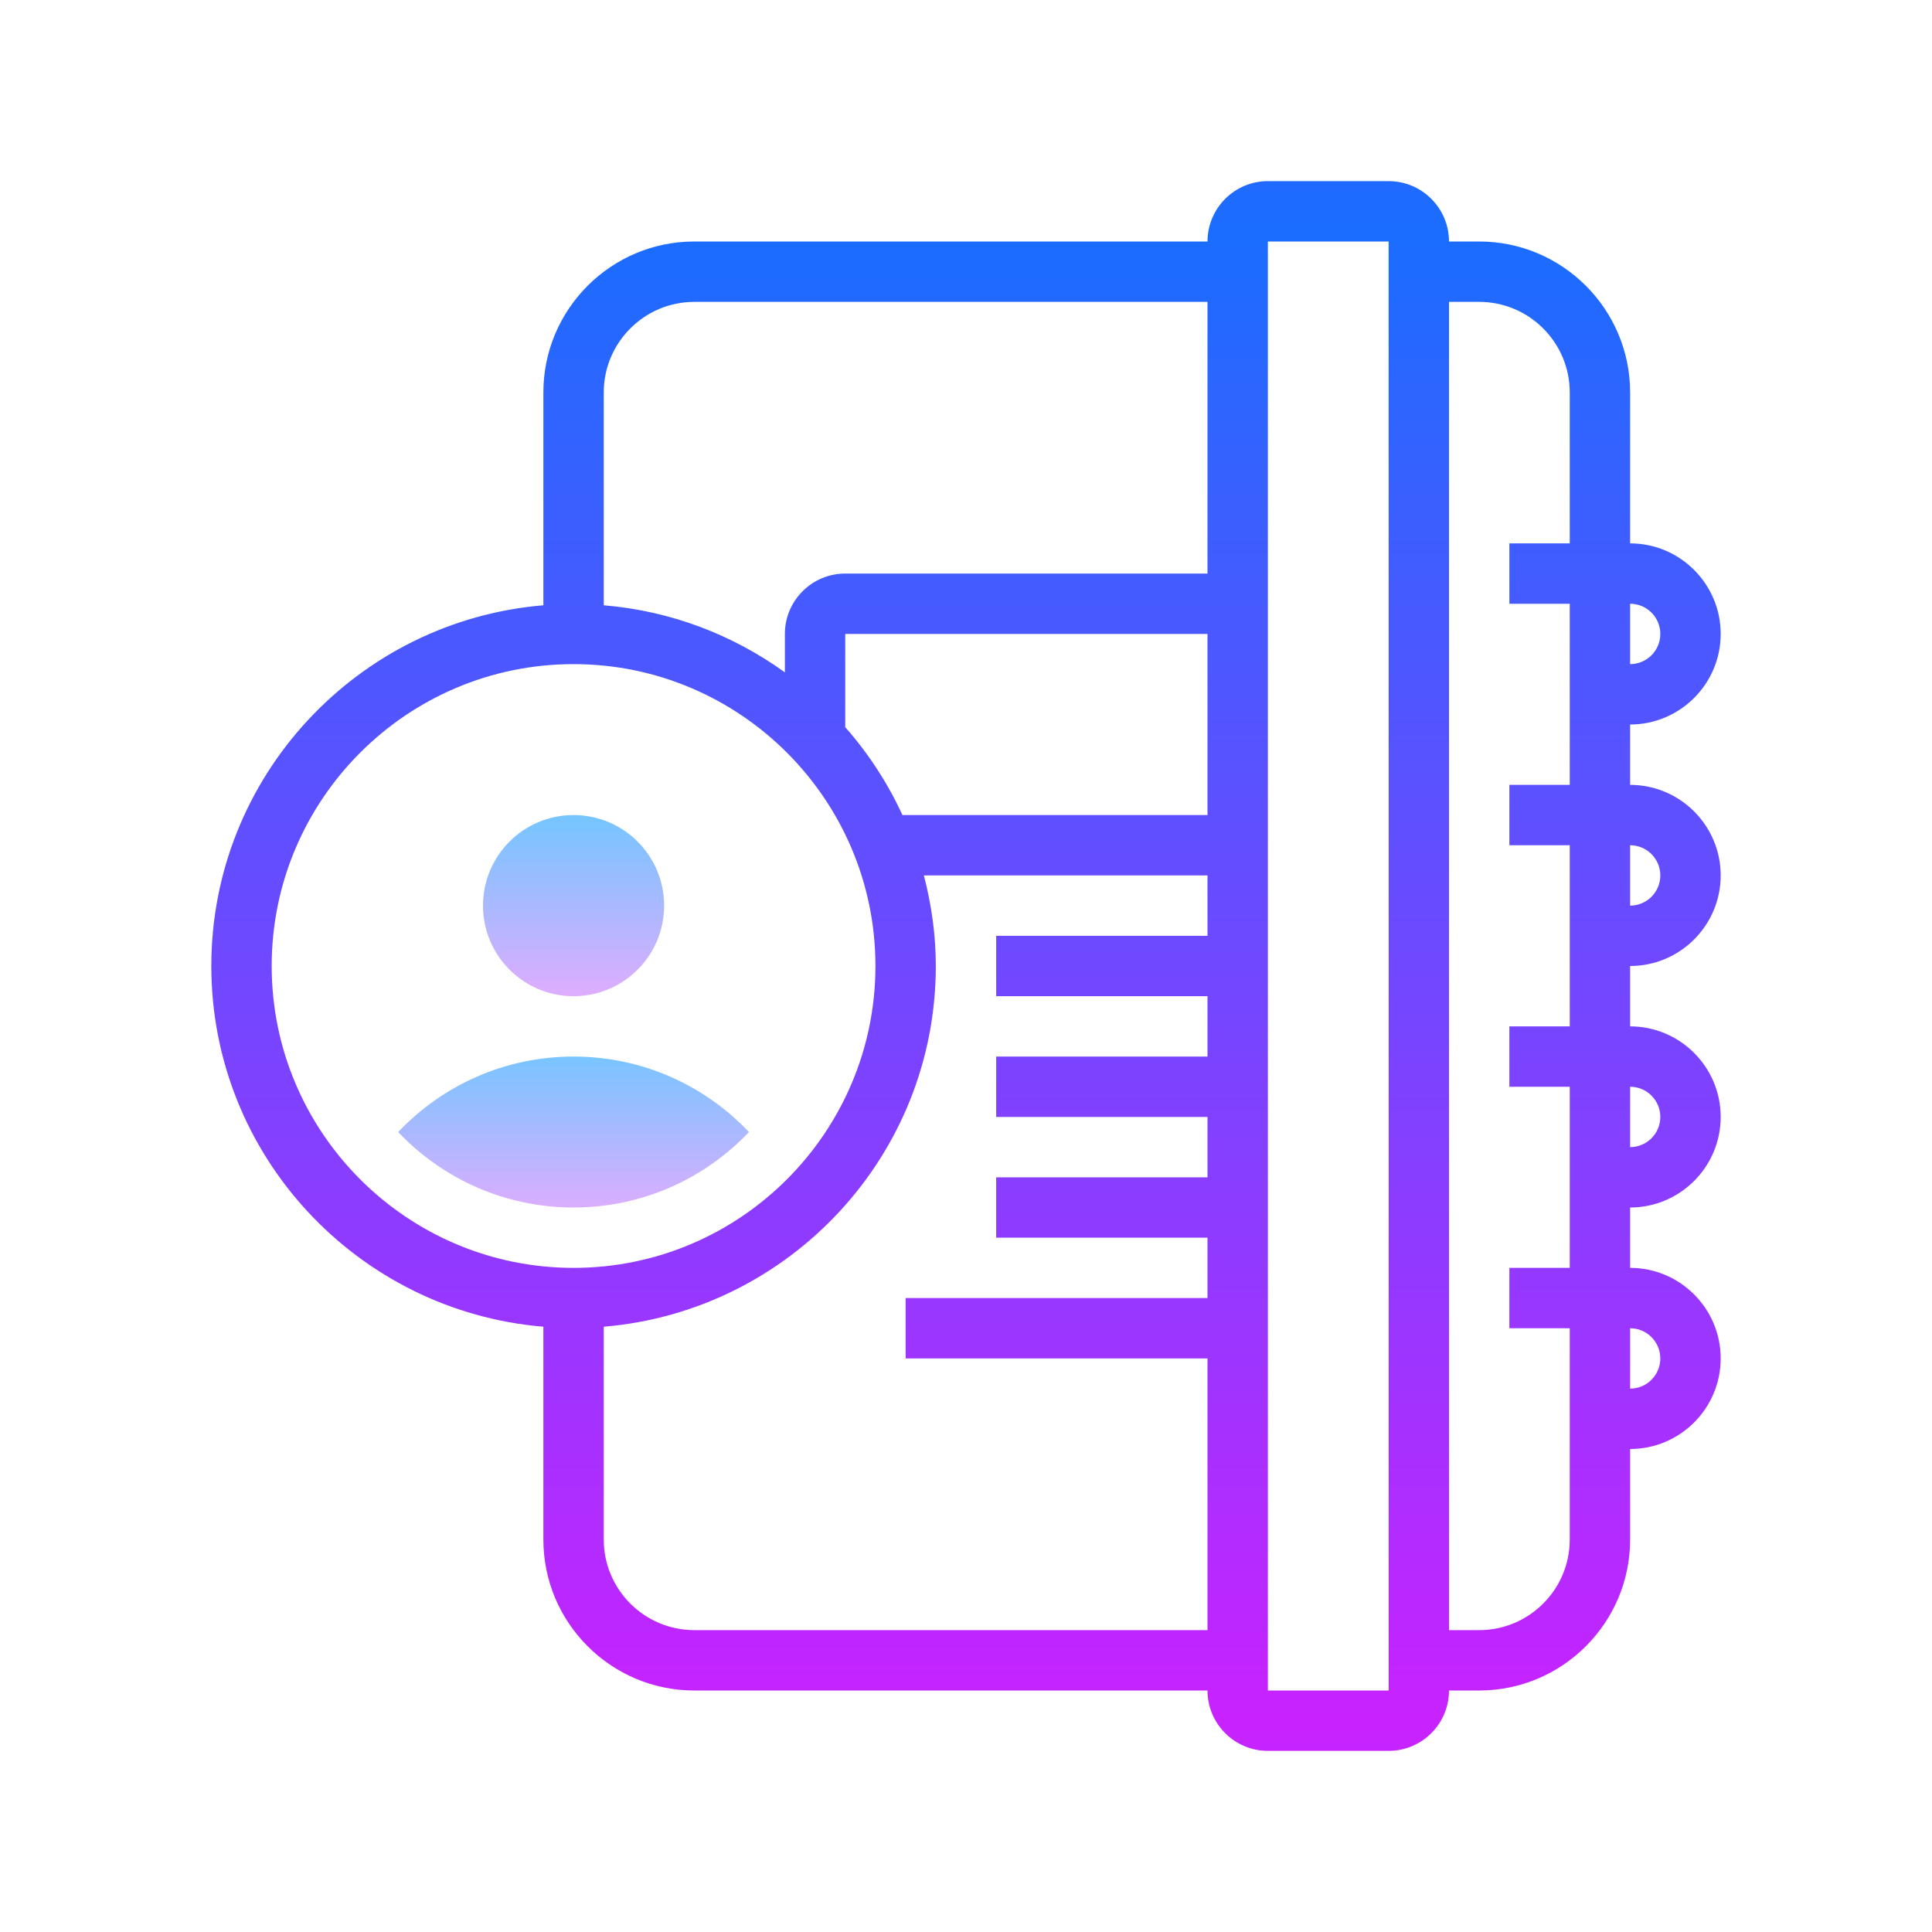
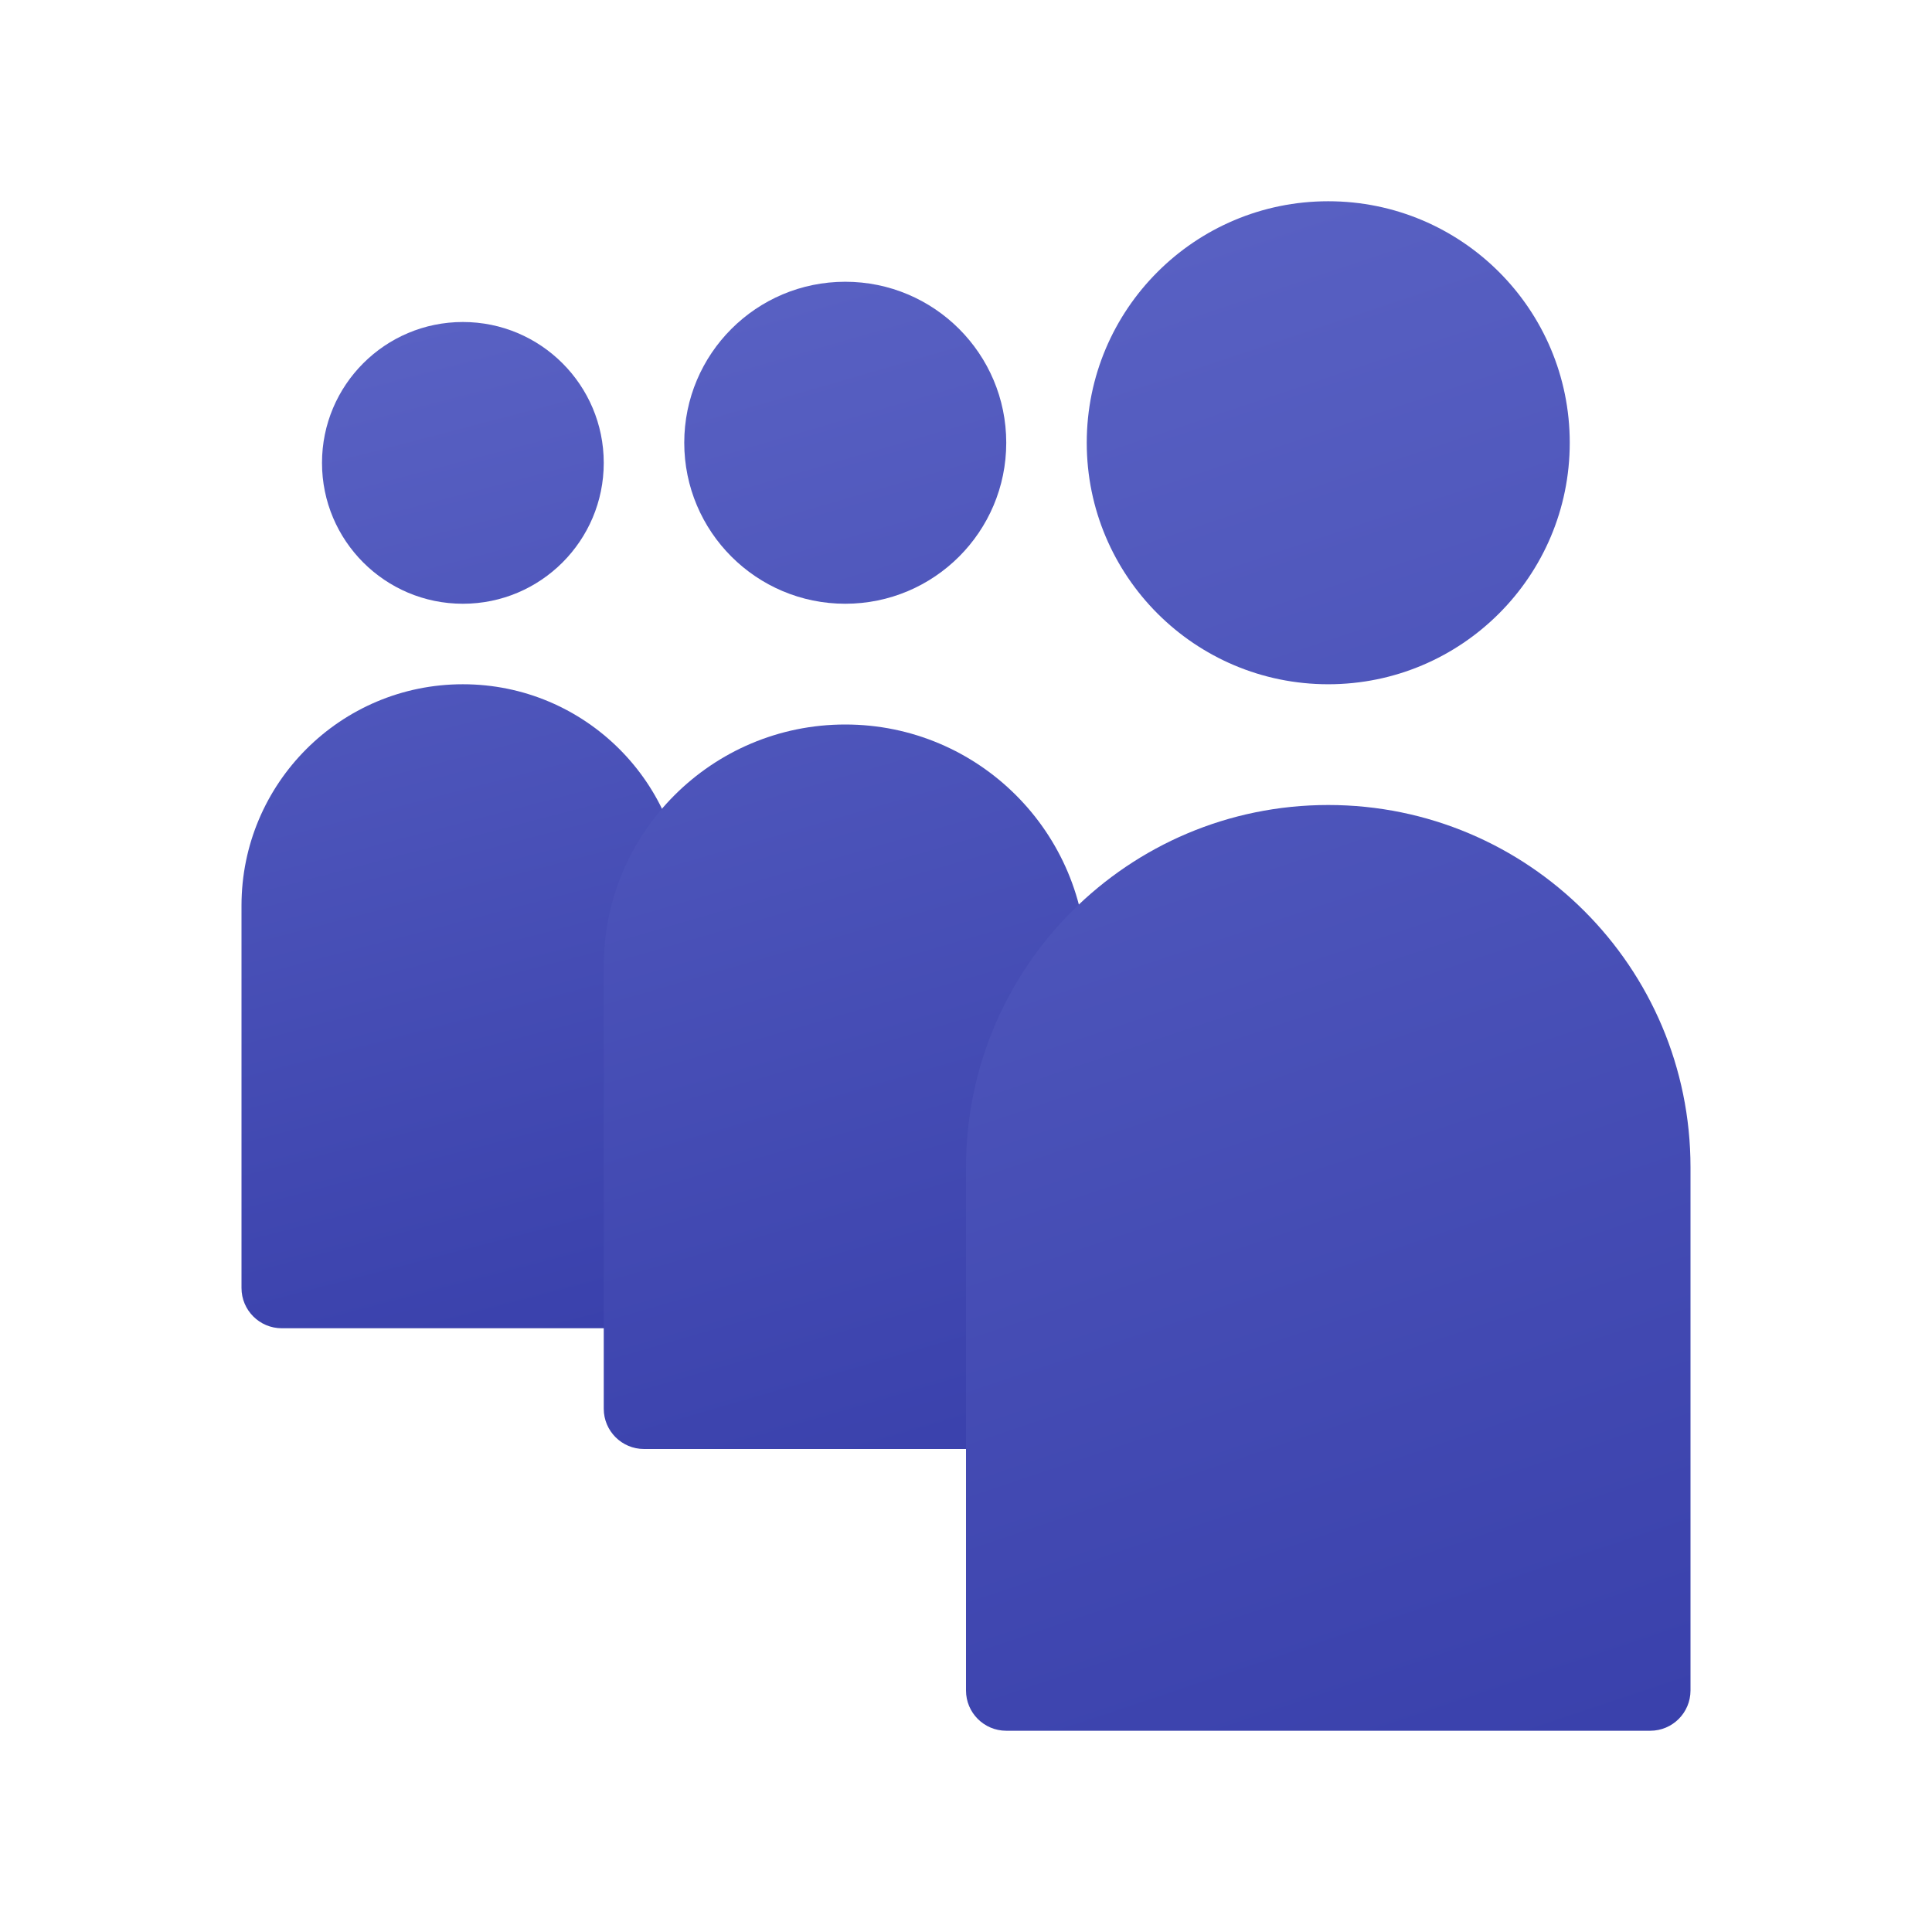
- <svg xmlns="http://www.w3.org/2000/svg" viewBox="0 0 64 64" width="64px" height="64px">
-   <linearGradient id="QAzoyWpXxOdtGYT2BhOtLa" x1="19" x2="19" y1="34.417" y2="40.584" gradientUnits="userSpaceOnUse" spreadMethod="reflect">
-     <stop offset="0" stop-color="#6dc7ff" />
-     <stop offset="1" stop-color="#e6abff" />
+ <svg xmlns="http://www.w3.org/2000/svg" viewBox="0 0 48 48" width="48px" height="48px">
+   <linearGradient id="30xKrDxgk7QXuIS2ESBh3a" x1="6.811" x2="13.198" y1="9.014" y2="33.458" gradientUnits="userSpaceOnUse">
+     <stop offset="0" stop-color="#5961c3" />
+     <stop offset="1" stop-color="#3a41ac" />
  </linearGradient>
-   <path fill="url(#QAzoyWpXxOdtGYT2BhOtLa)" d="M24.81,37.5C23.35,39.04,21.29,40,19,40c-2.29,0-4.35-0.96-5.81-2.5 C14.65,35.96,16.71,35,19,35C21.29,35,23.35,35.96,24.81,37.5z" />
-   <linearGradient id="QAzoyWpXxOdtGYT2BhOtLb" x1="19" x2="19" y1="26.583" y2="33.425" gradientUnits="userSpaceOnUse" spreadMethod="reflect">
-     <stop offset="0" stop-color="#6dc7ff" />
-     <stop offset="1" stop-color="#e6abff" />
+   <path fill="url(#30xKrDxgk7QXuIS2ESBh3a)" d="M11.5,17C8.463,17,6,19.462,6,22.5V32c0,0.552,0.448,1,1,1h9c0.552,0,1-0.448,1-1v-9.5 C17,19.462,14.537,17,11.5,17z" />
+   <linearGradient id="30xKrDxgk7QXuIS2ESBh3b" x1="10.592" x2="16.98" y1="8.026" y2="32.47" gradientUnits="userSpaceOnUse">
+     <stop offset="0" stop-color="#5961c3" />
+     <stop offset="1" stop-color="#3a41ac" />
  </linearGradient>
-   <path fill="url(#QAzoyWpXxOdtGYT2BhOtLb)" d="M19 27A3 3 0 1 0 19 33A3 3 0 1 0 19 27Z" />
-   <linearGradient id="QAzoyWpXxOdtGYT2BhOtLc" x1="32" x2="32" y1="7.75" y2="57.004" gradientUnits="userSpaceOnUse" spreadMethod="reflect">
-     <stop offset="0" stop-color="#1a6dff" />
-     <stop offset="1" stop-color="#c822ff" />
+   <circle cx="11.5" cy="11.5" r="3.5" fill="url(#30xKrDxgk7QXuIS2ESBh3b)" />
+   <linearGradient id="30xKrDxgk7QXuIS2ESBh3c" x1="14.803" x2="23.235" y1="7.798" y2="36.841" gradientUnits="userSpaceOnUse">
+     <stop offset="0" stop-color="#5961c3" />
+     <stop offset="1" stop-color="#3a41ac" />
  </linearGradient>
-   <path fill="url(#QAzoyWpXxOdtGYT2BhOtLc)" d="M57,29c0-1.654-1.346-3-3-3v-2c1.654,0,3-1.346,3-3s-1.346-3-3-3v-5c0-2.757-2.243-5-5-5h-1 c0-1.103-0.897-2-2-2h-4c-1.103,0-2,0.897-2,2H23c-2.757,0-5,2.243-5,5v7.051C11.85,20.562,7,25.72,7,32s4.85,11.438,11,11.949V51 c0,2.757,2.243,5,5,5h17c0,1.103,0.897,2,2,2h4c1.103,0,2-0.897,2-2h1c2.757,0,5-2.243,5-5v-3c1.654,0,3-1.346,3-3s-1.346-3-3-3v-2 c1.654,0,3-1.346,3-3s-1.346-3-3-3v-2C55.654,32,57,30.654,57,29z M23,10h17v9H28c-1.103,0-2,0.897-2,2v1.273 c-1.718-1.24-3.771-2.037-6-2.222V13C20,11.346,21.346,10,23,10z M28,24.089V21h12v6H29.895C29.405,25.936,28.765,24.958,28,24.089z M9,32c0-5.514,4.486-10,10-10s10,4.486,10,10s-4.486,10-10,10S9,37.514,9,32z M23,54c-1.654,0-3-1.346-3-3v-7.051 C26.15,43.438,31,38.28,31,32c0-1.038-0.146-2.039-0.395-3H40v2h-7v2h7v2h-7v2h7v2h-7v2h7v2H30v2h10v9H23z M55,29 c0,0.552-0.448,1-1,1v-2C54.552,28,55,28.448,55,29z M55,21c0,0.552-0.448,1-1,1v-2C54.552,20,55,20.448,55,21z M42,56V8h4l0.002,48 H42z M55,45c0,0.552-0.448,1-1,1v-2C54.552,44,55,44.448,55,45z M55,37c0,0.552-0.448,1-1,1v-2C54.552,36,55,36.448,55,37z M52,36v6 h-2v2h2v7c0,1.654-1.346,3-3,3h-1V10h1c1.654,0,3,1.346,3,3v5h-2v2h2v6h-2v2h2v6h-2v2H52z" />
+   <path fill="url(#30xKrDxgk7QXuIS2ESBh3c)" d="M21,18c-3.314,0-6,2.687-6,6v11c0,0.552,0.448,1,1,1h10c0.552,0,1-0.448,1-1V24 C27,20.687,24.314,18,21,18z" />
+   <linearGradient id="30xKrDxgk7QXuIS2ESBh3d" x1="19.661" x2="28.093" y1="6.387" y2="35.431" gradientUnits="userSpaceOnUse">
+     <stop offset="0" stop-color="#5961c3" />
+     <stop offset="1" stop-color="#3a41ac" />
+   </linearGradient>
+   <circle cx="21" cy="11" r="4" fill="url(#30xKrDxgk7QXuIS2ESBh3d)" />
+   <linearGradient id="30xKrDxgk7QXuIS2ESBh3e" x1="23.546" x2="36.151" y1="6.673" y2="44.233" gradientUnits="userSpaceOnUse">
+     <stop offset="0" stop-color="#5961c3" />
+     <stop offset="1" stop-color="#3a41ac" />
+   </linearGradient>
+   <path fill="url(#30xKrDxgk7QXuIS2ESBh3e)" d="M33,20c-4.97,0-9,4.03-9,9v13c0,0.552,0.448,1,1,1h16c0.552,0,1-0.448,1-1V29 C42,24.03,37.97,20,33,20z" />
+   <linearGradient id="30xKrDxgk7QXuIS2ESBh3f" x1="30.738" x2="43.343" y1="4.259" y2="41.82" gradientUnits="userSpaceOnUse">
+     <stop offset="0" stop-color="#5961c3" />
+     <stop offset="1" stop-color="#3a41ac" />
+   </linearGradient>
+   <circle cx="33" cy="11" r="6" fill="url(#30xKrDxgk7QXuIS2ESBh3f)" />
</svg>
